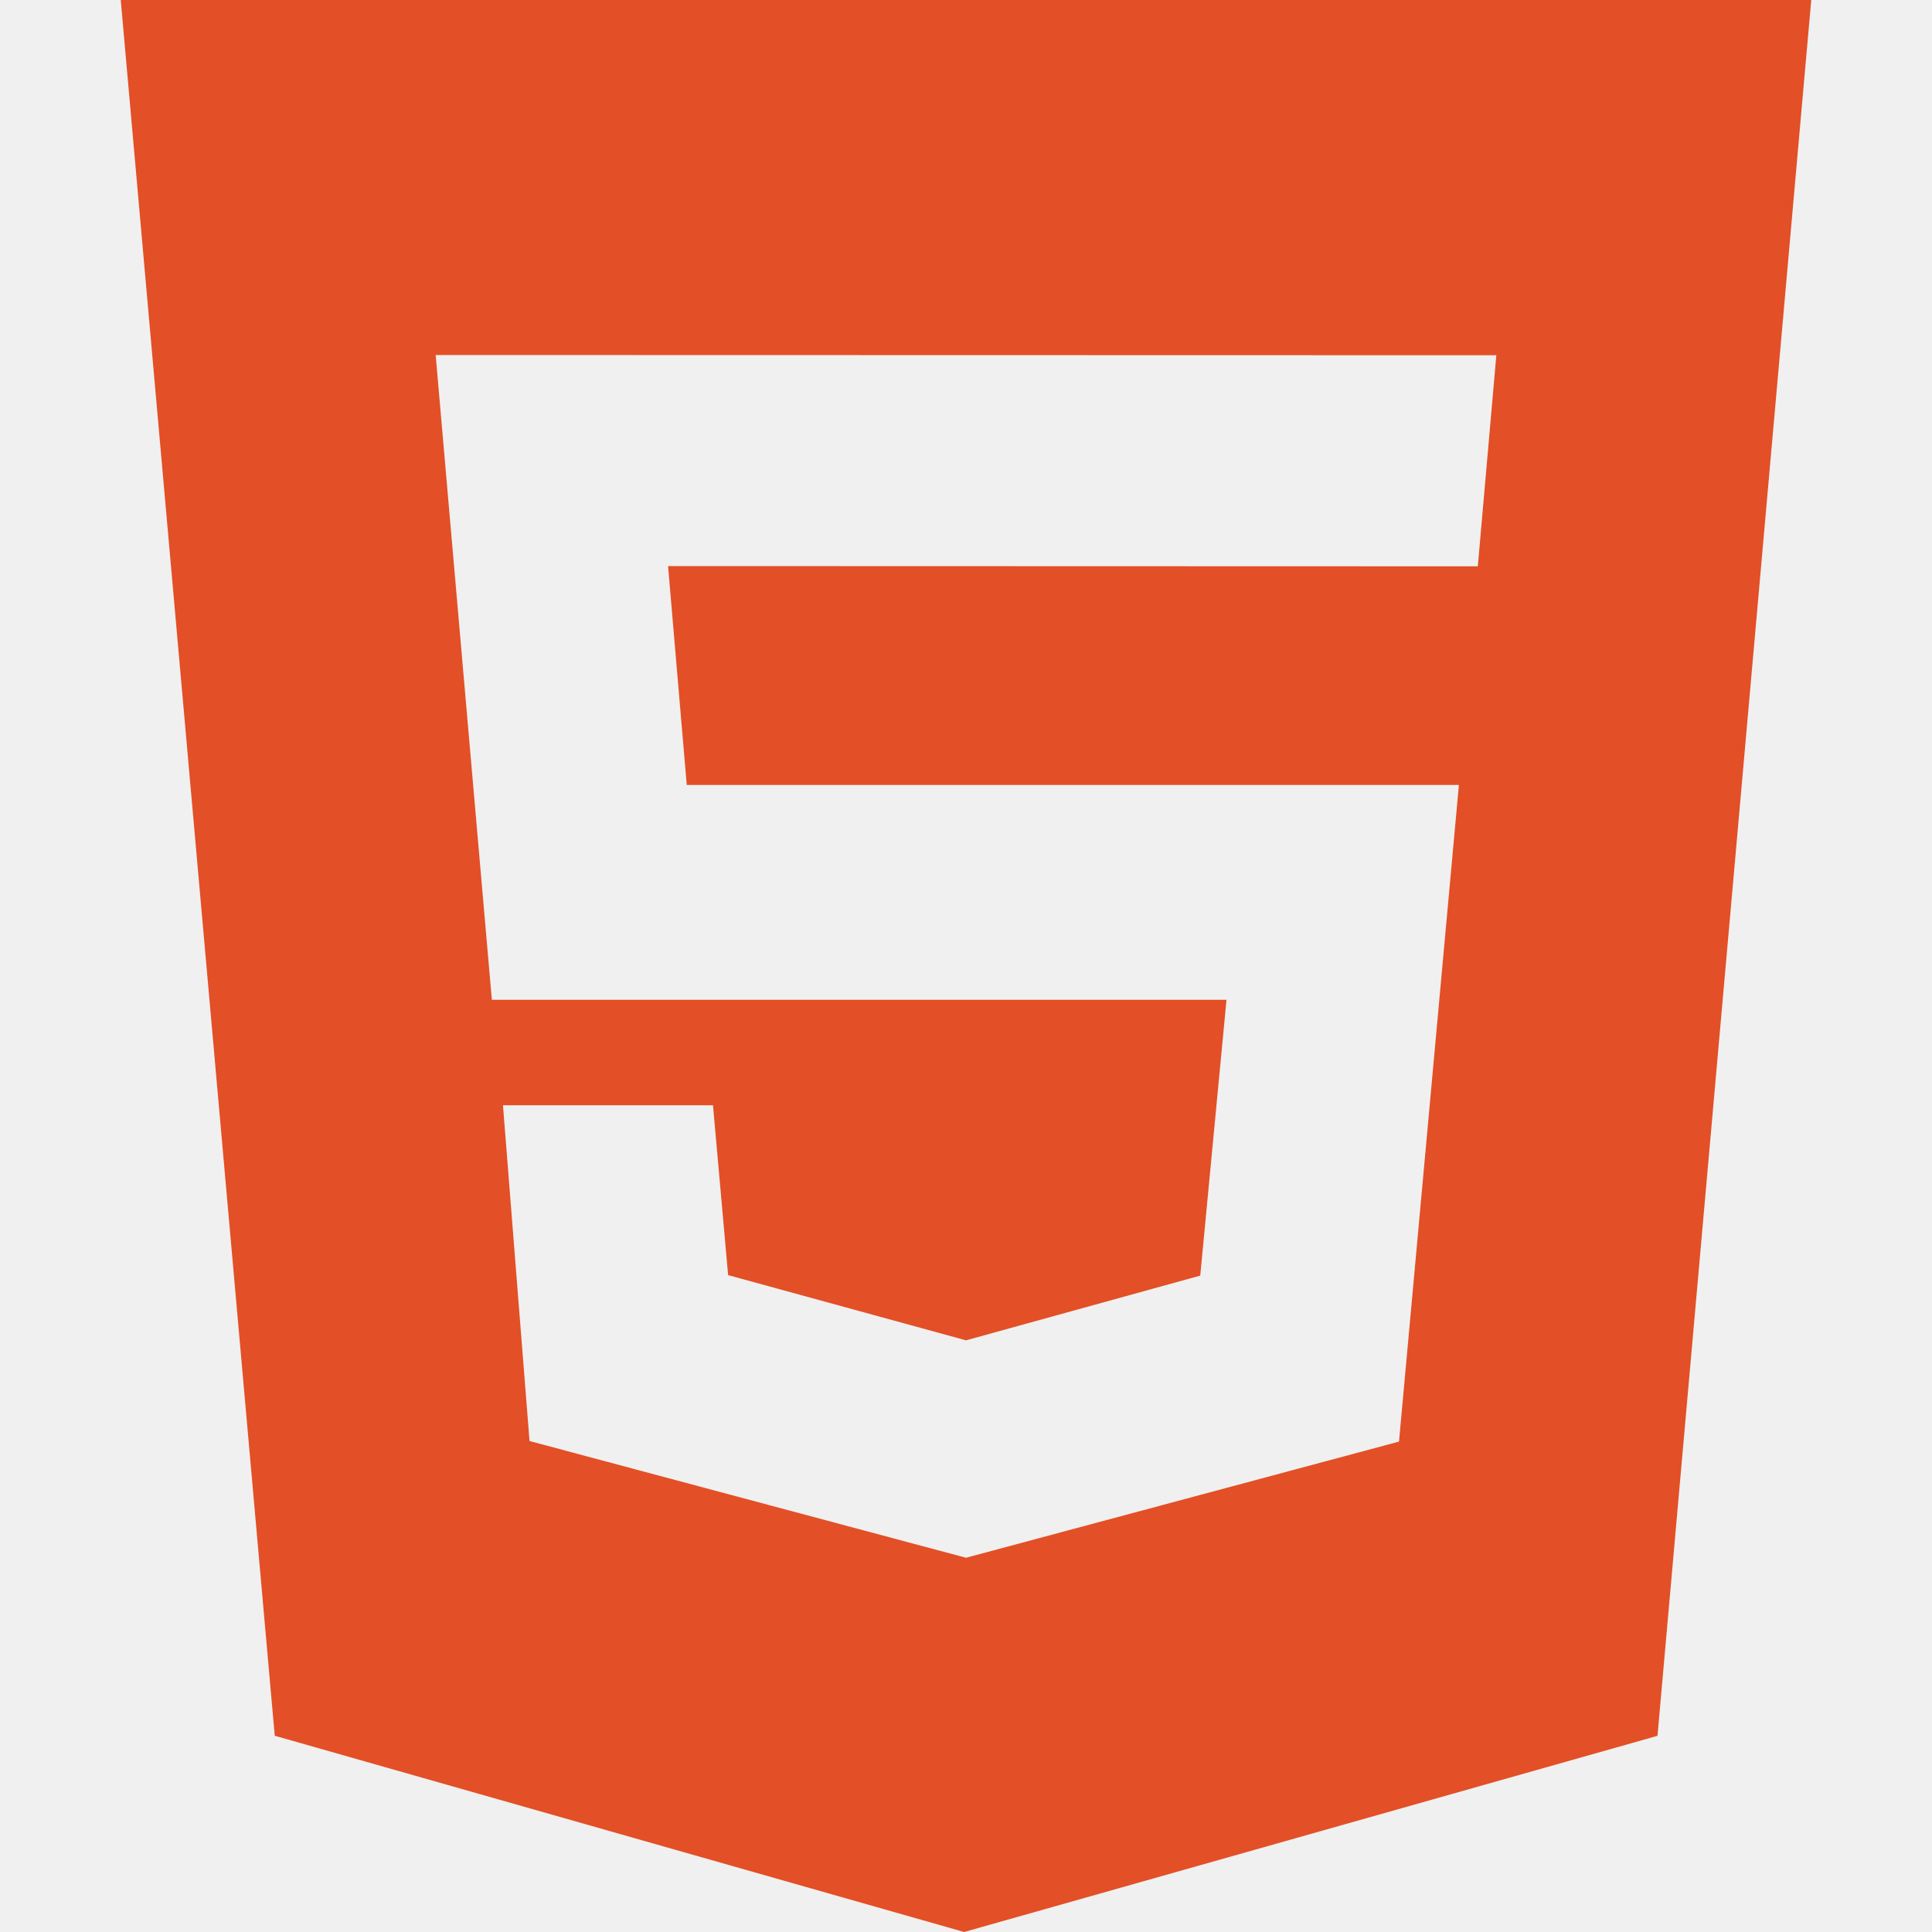
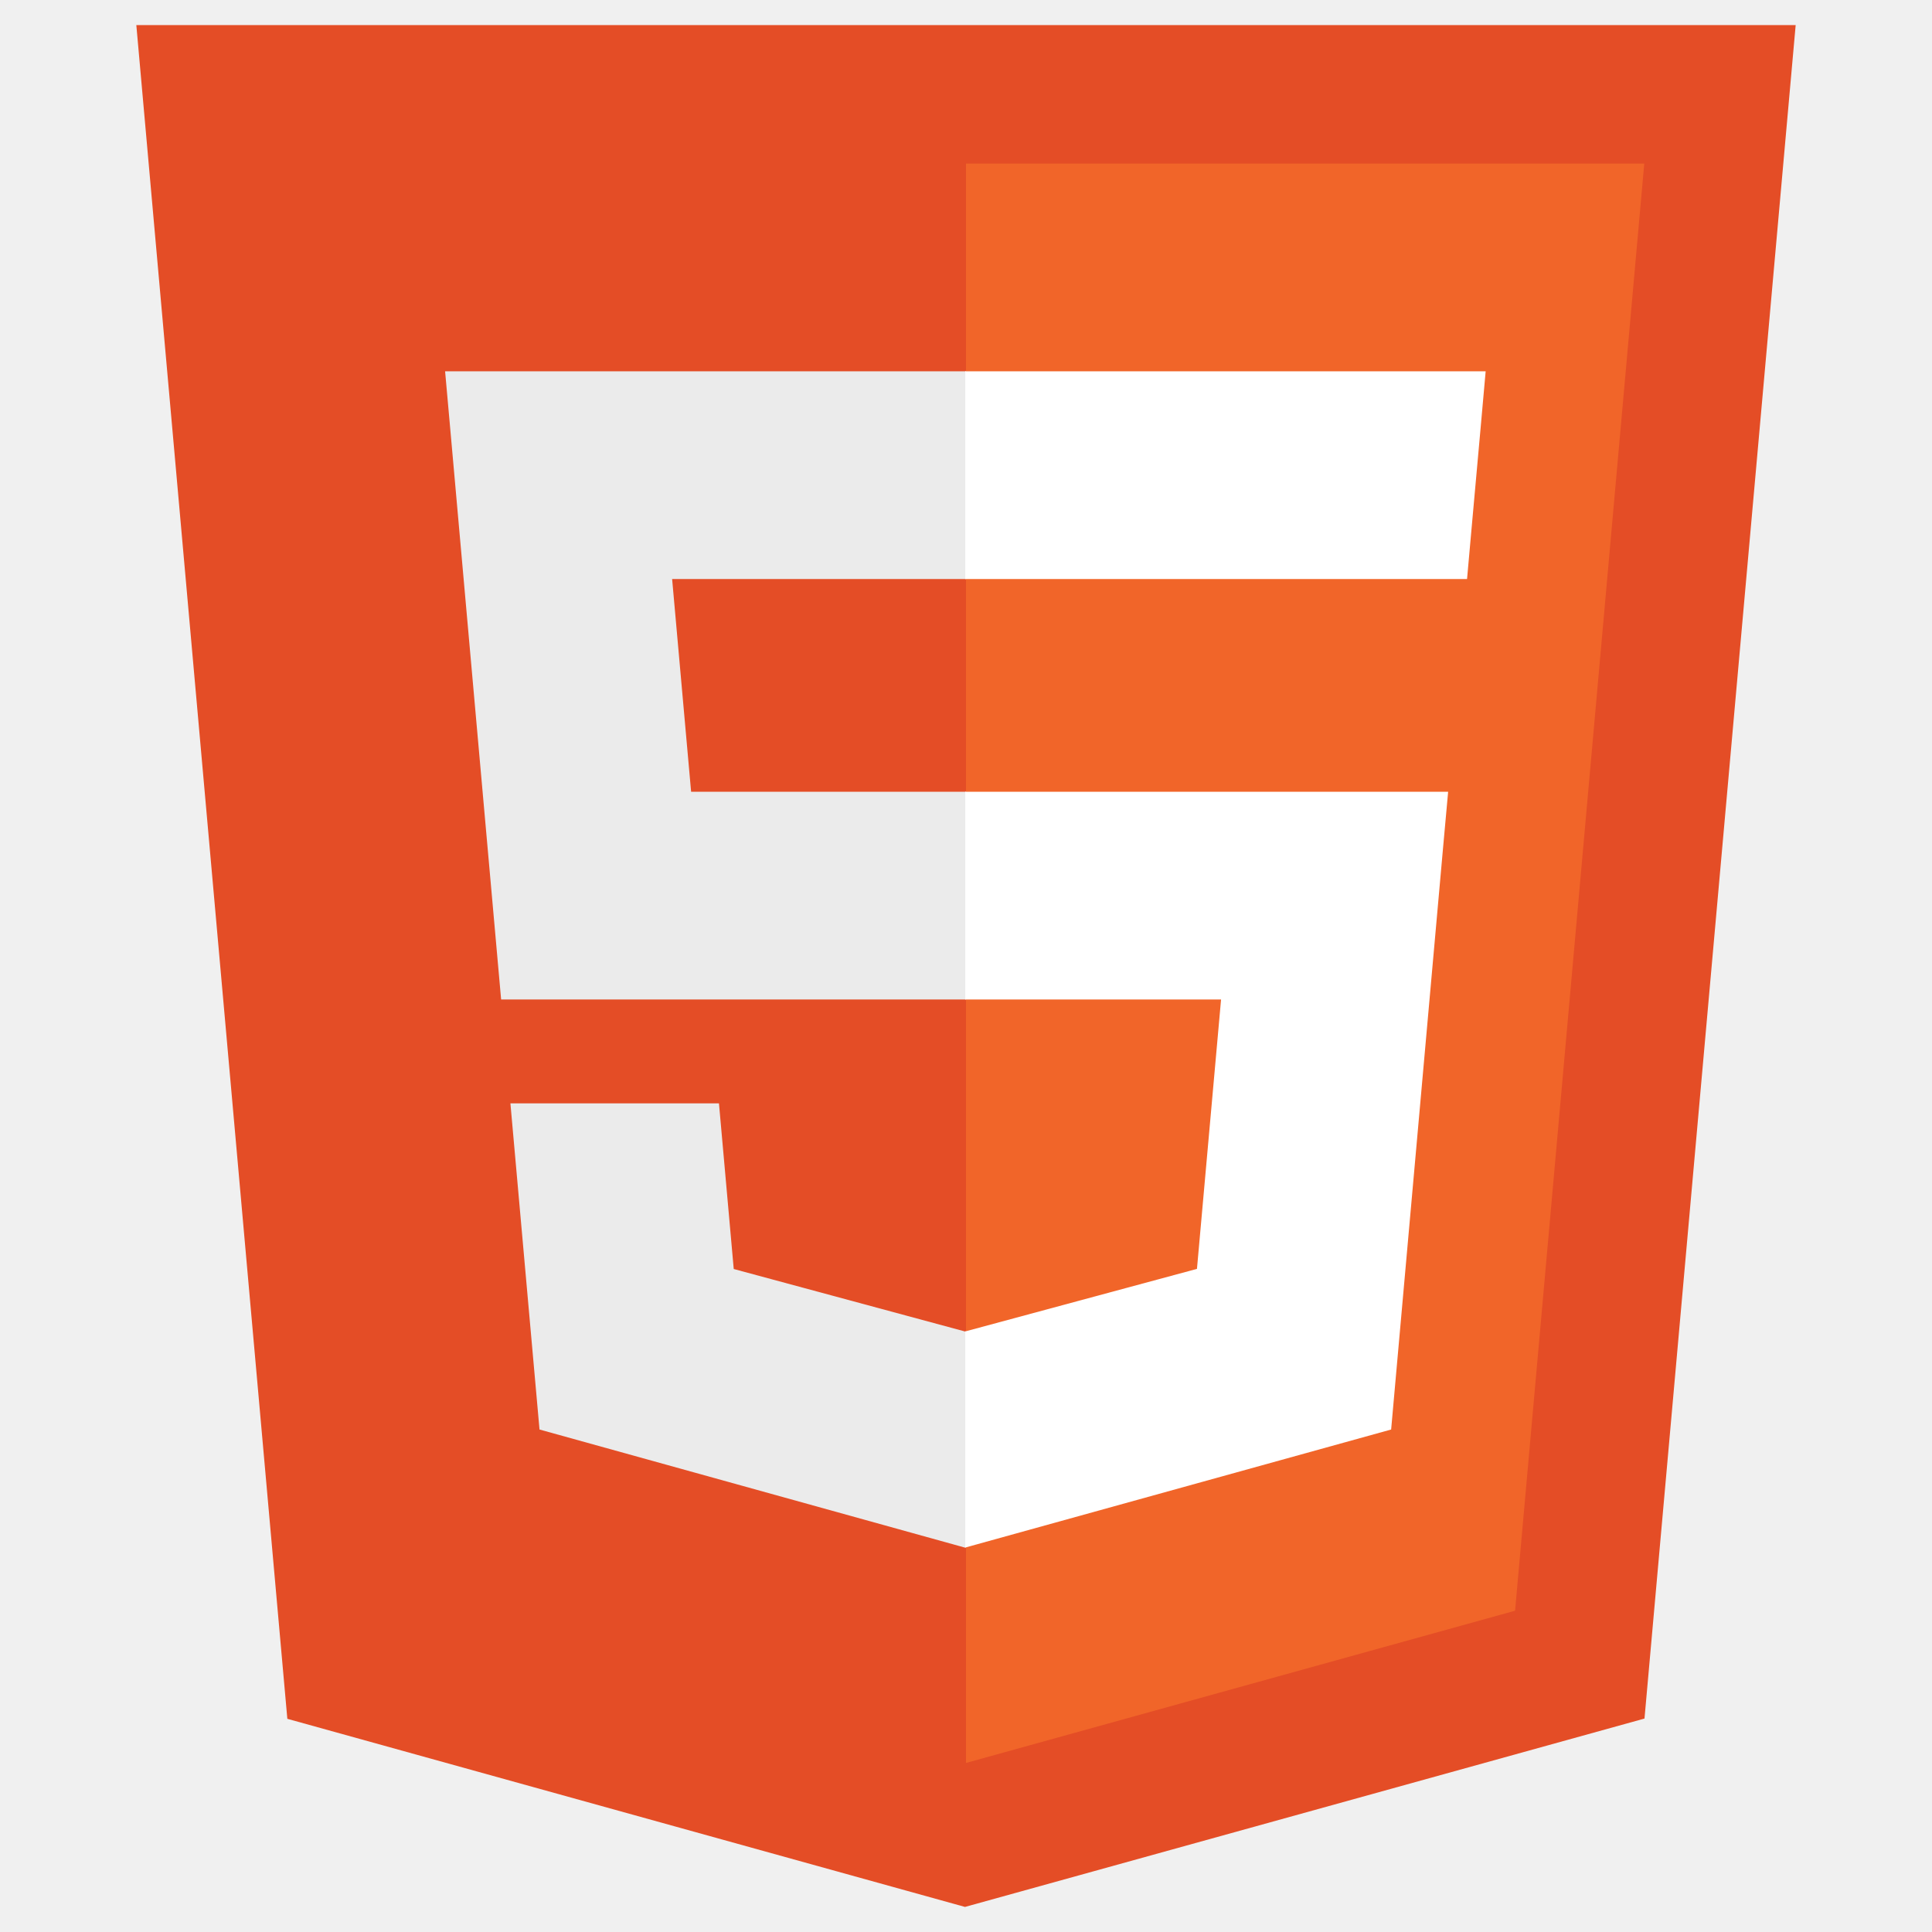
- <svg xmlns="http://www.w3.org/2000/svg" viewBox="0 0 24 24" fill="#E34F26">
-   <path d="M1.5 0h21l-1.91 21.563L11.977 24l-8.564-2.438L1.5 0zm7.031 9.75l-.232-2.718 10.059.003.23-2.622L5.412 4.41l.698 8.01h9.126l-.326 3.426-2.91.804-2.955-.81-.188-2.11H6.248l.33 4.171L12 19.351l5.379-1.443.744-8.157H8.531z" />
+ <svg xmlns="http://www.w3.org/2000/svg" viewBox="0 0 128 128">
+   <path fill="#E44D26" d="M19.037 113.876L9.032 1.661h109.936l-10.016 112.198-45.019 12.48z" />
+   <path fill="#F16529" d="M64 116.8l36.378-10.086 8.559-95.878H64z" />
+   <path fill="#EBEBEB" d="M64 52.455H45.788L44.53 38.361H64V24.599H29.489l.33 3.692 3.382 37.927H64zm0 35.743l-.061.017-15.327-4.14-.979-10.975H33.816l1.928 21.609 28.193 7.826.063-.017z" />
+   <path fill="#fff" d="M63.952 52.455v13.763h16.947l-1.597 17.849-15.35 4.143v14.319l28.215-7.82.207-2.325 3.234-36.233.335-3.696h-3.708zm0-27.856v13.762h33.244l.276-3.092.628-6.978.329-3.692z" />
</svg>
